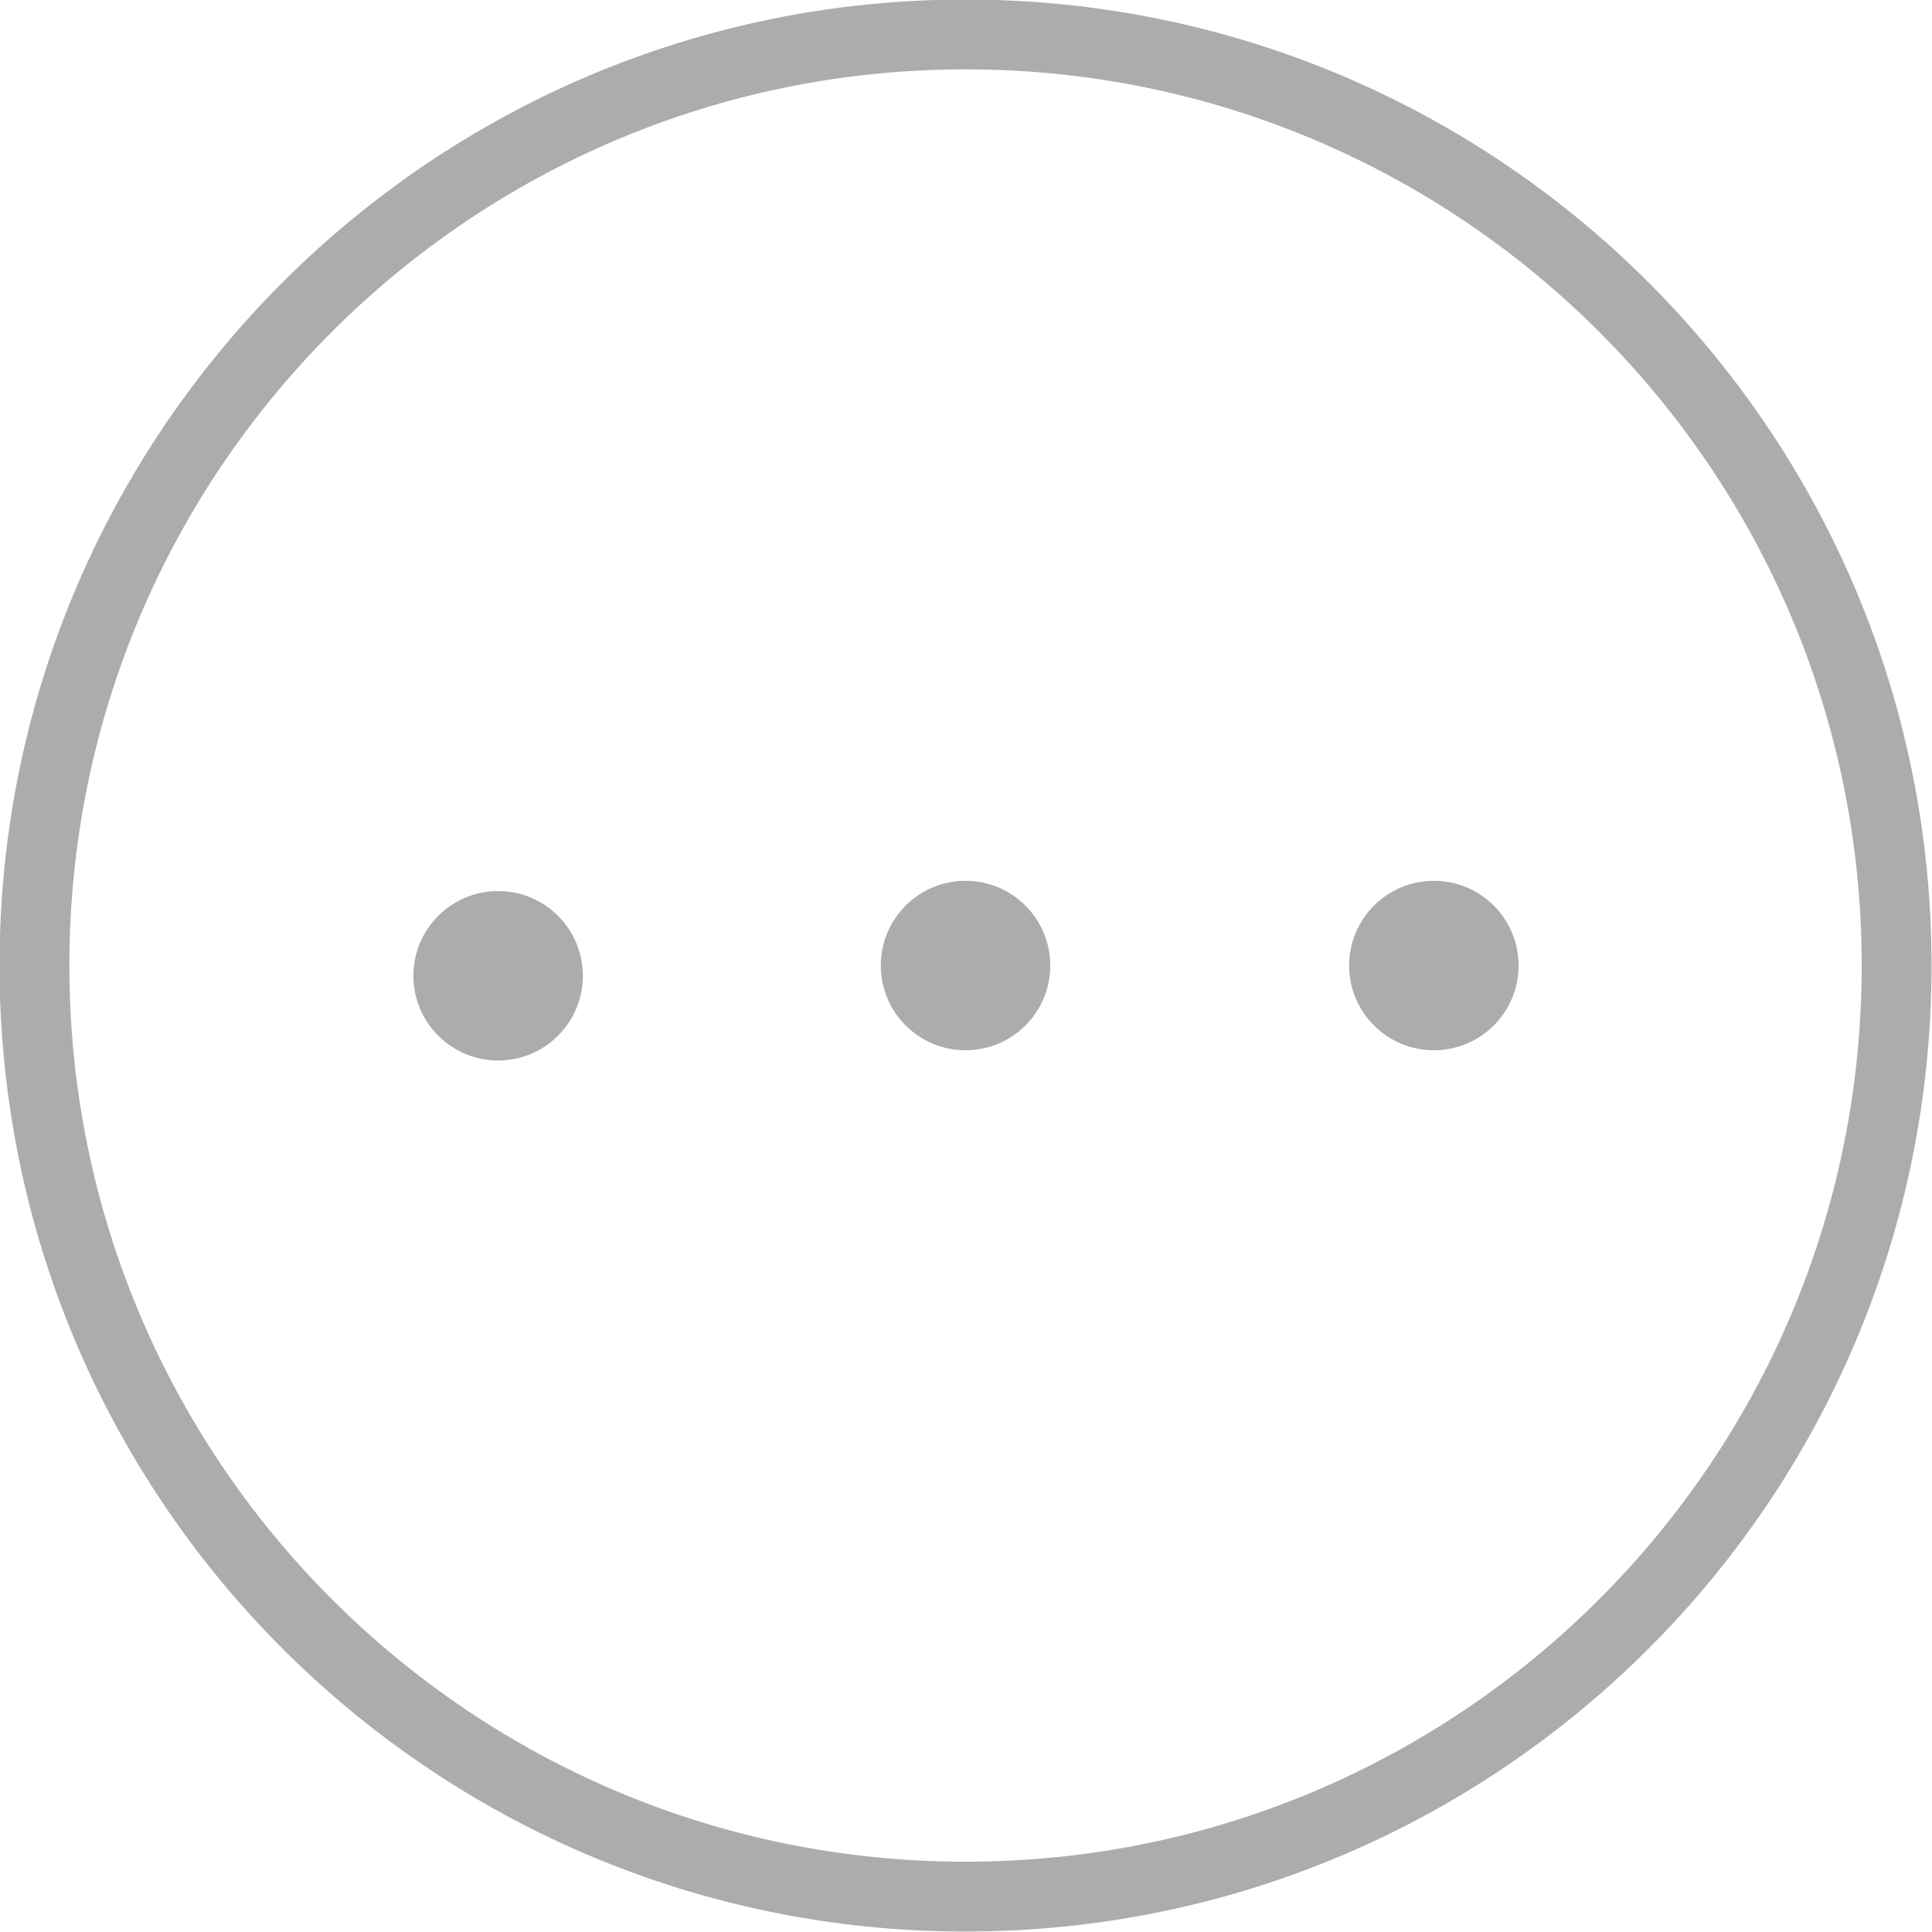
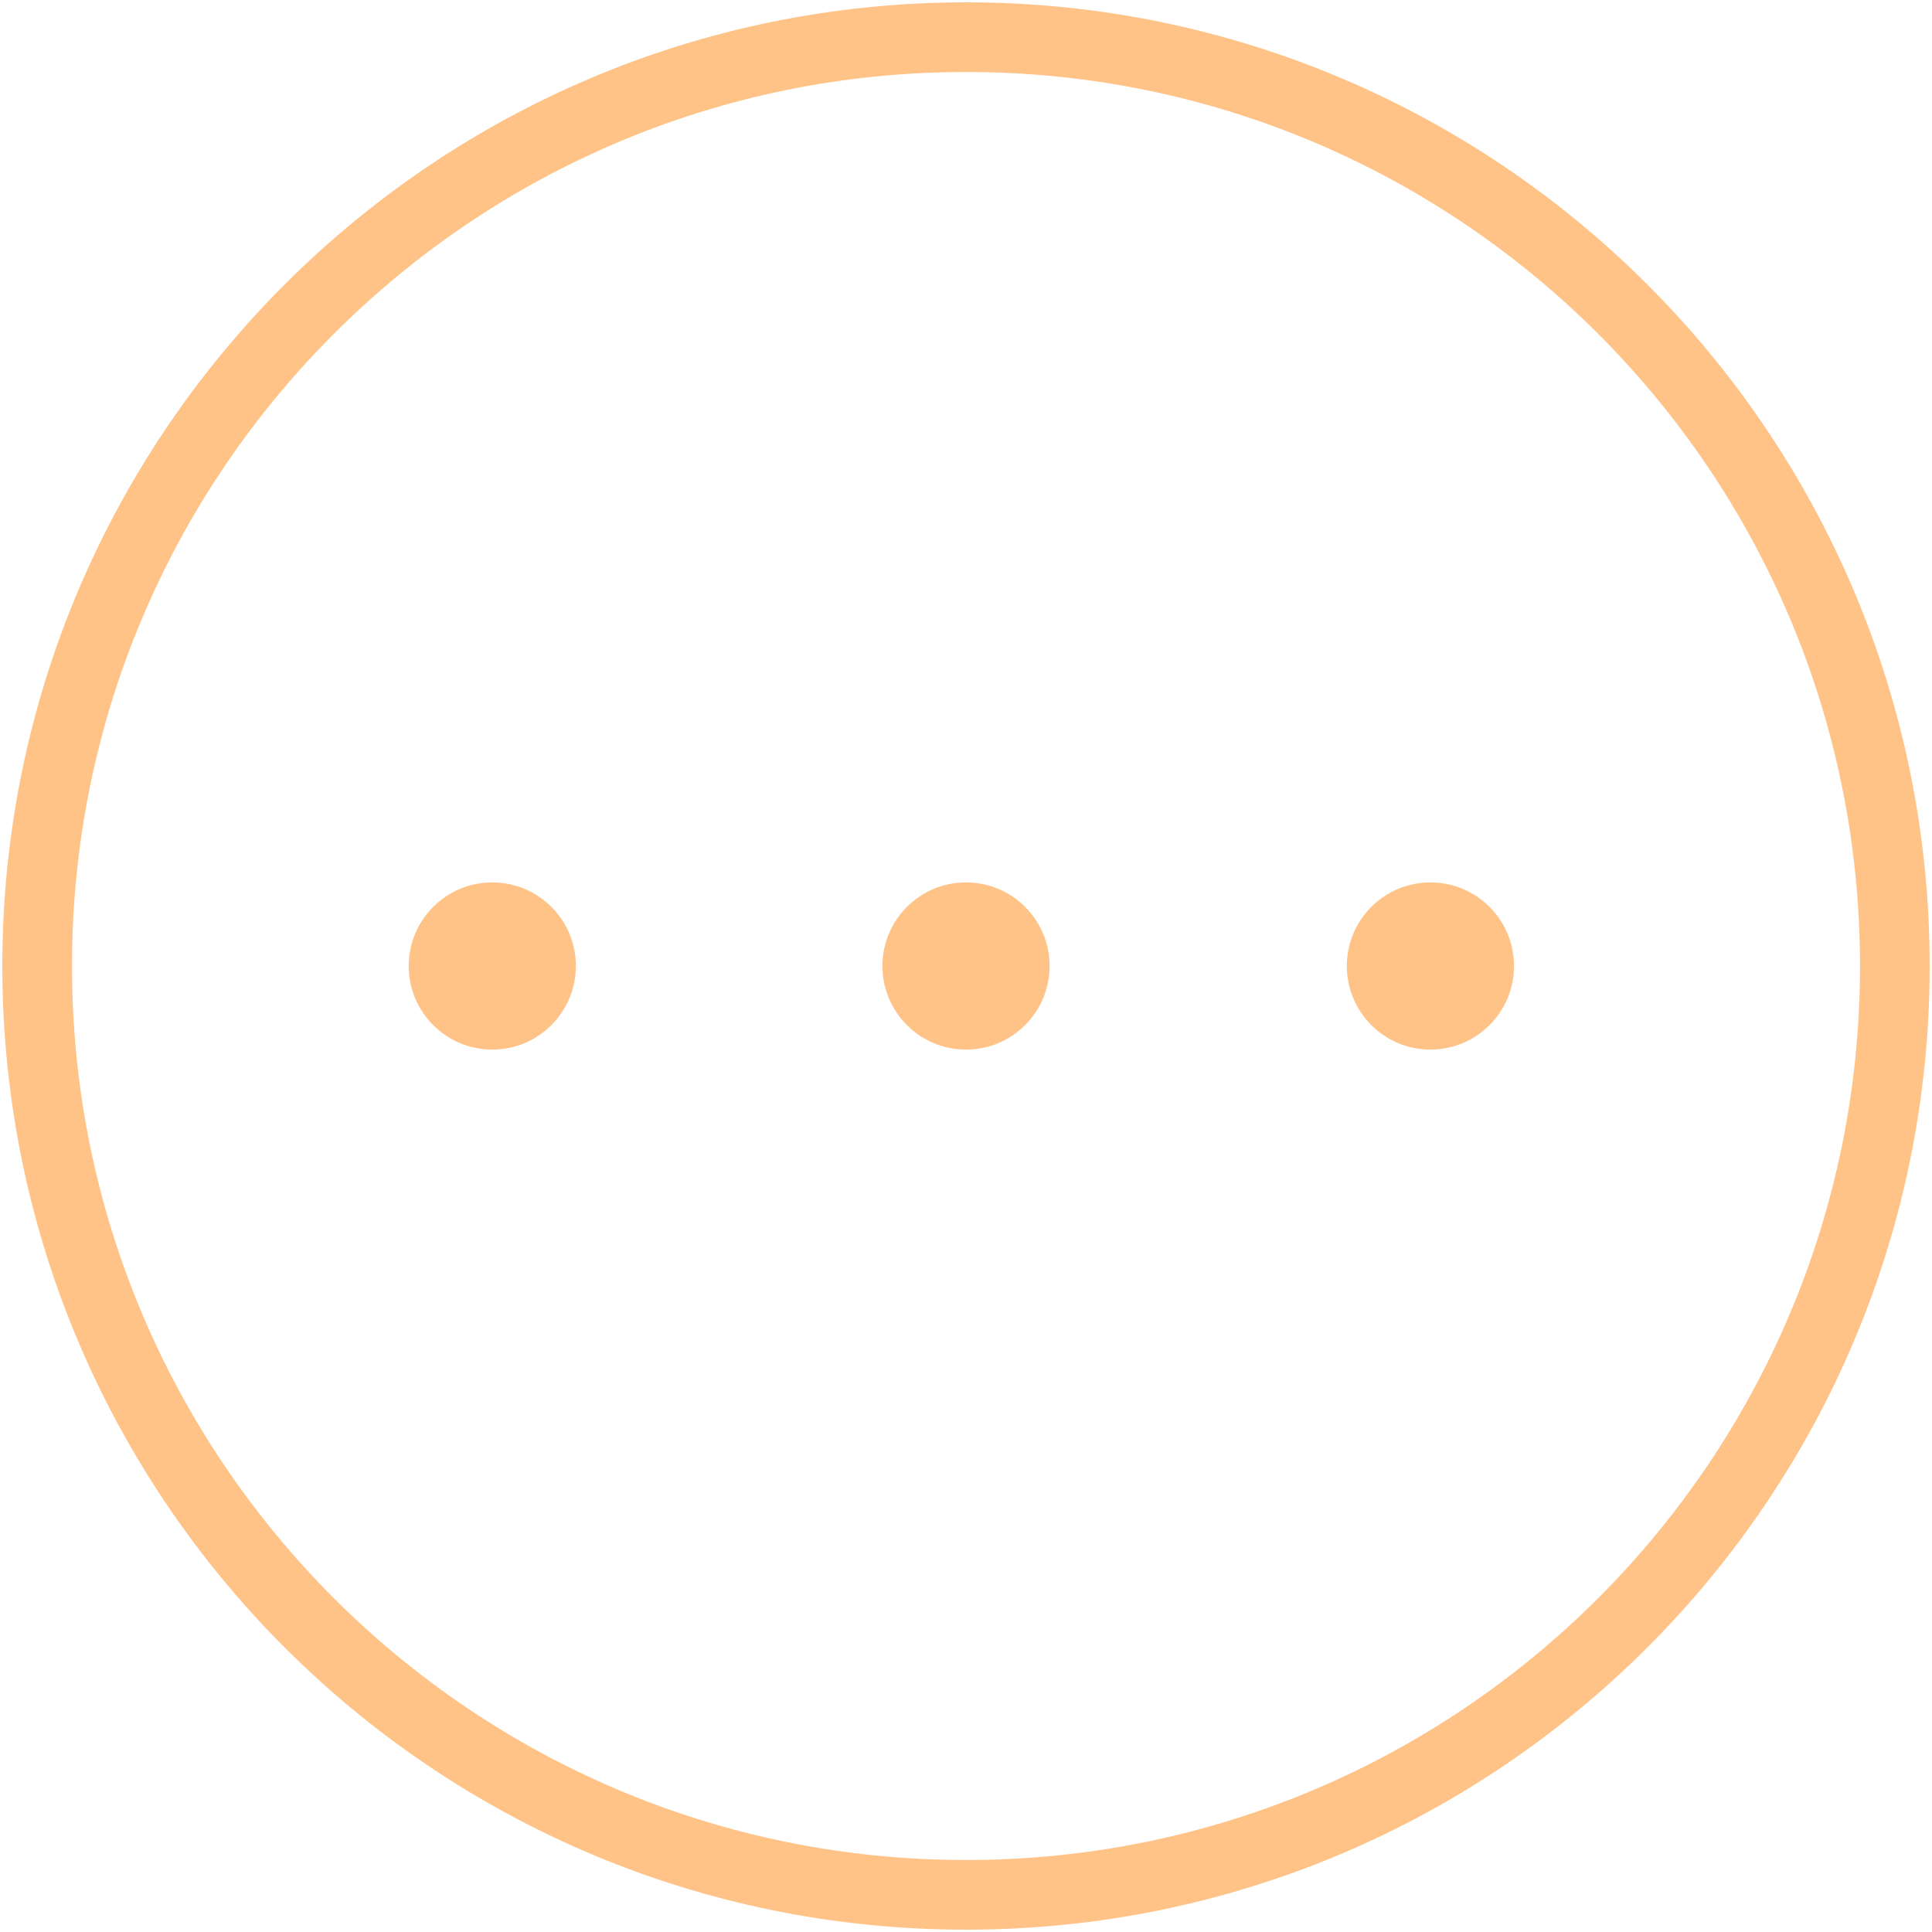
- <svg xmlns="http://www.w3.org/2000/svg" viewBox="0 0 20.75 20.75">
-   <defs>
-     <style>.cls-1{fill:#acacac;}.cls-2{fill:none;stroke:#acacac;stroke-miterlimit:10;stroke-width:0.75px;}</style>
-   </defs>
-   <g id="图层_2" data-name="图层 2">
+ <svg xmlns="http://www.w3.org/2000/svg" version="1.1" id="圖層_1" x="0px" y="0px" width="20.8px" height="20.8px" viewBox="0 0 20.8 20.8" style="enable-background:new 0 0 20.8 20.8;" xml:space="preserve">
+   <style type="text/css">
+ 	.st0{fill:#FFC388;}
+ 	.st1{fill:none;stroke:#FFC388;stroke-width:0.75;stroke-miterlimit:10;}
+ </style>
+   <g id="图层_2">
    <g id="footer">
-       <circle class="cls-1" cx="15.4" cy="10.37" r="0.91" />
-       <circle class="cls-1" cx="10.37" cy="10.37" r="0.91" />
-       <circle class="cls-1" cx="5.35" cy="10.48" r="0.91" />
-       <circle class="cls-2" cx="10.37" cy="10.37" r="10" />
+       <circle class="st0" cx="15.4" cy="10.4" r="0.9" />
+       <circle class="st0" cx="10.4" cy="10.4" r="0.9" />
+       <circle class="st0" cx="5.3" cy="10.4" r="0.9" />
+       <circle class="st1" cx="10.4" cy="10.4" r="10" />
    </g>
  </g>
</svg>
